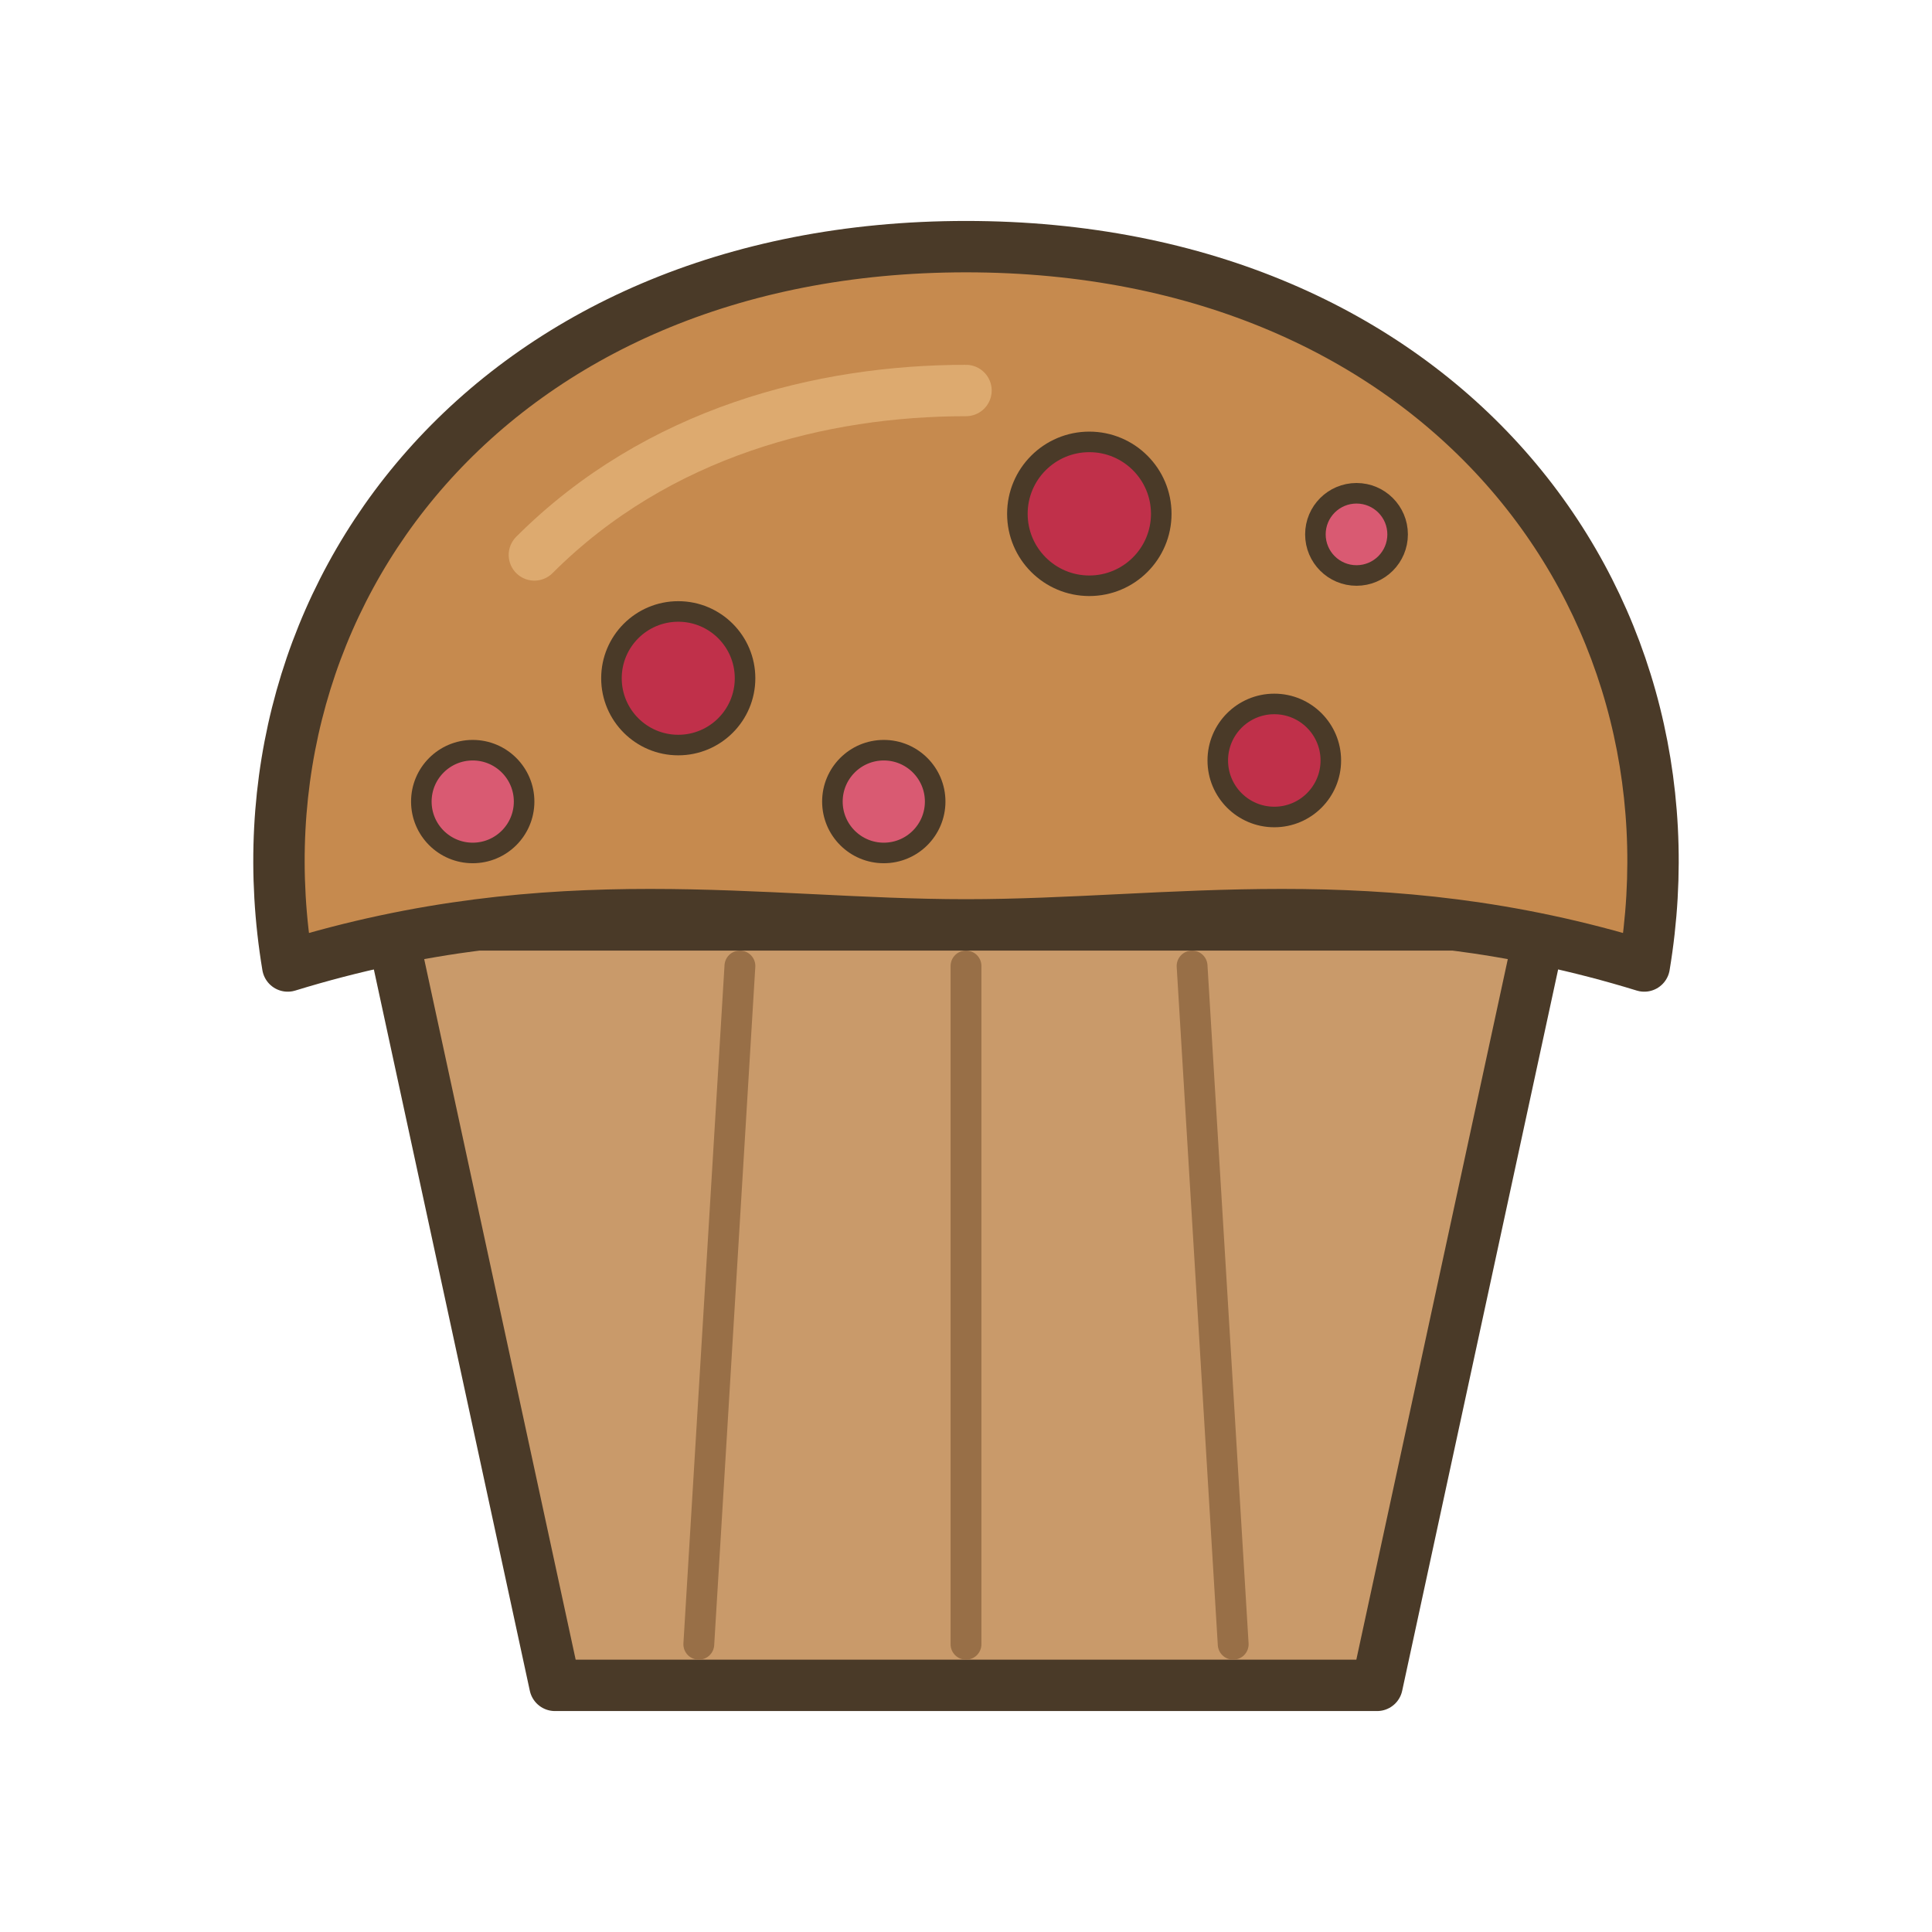
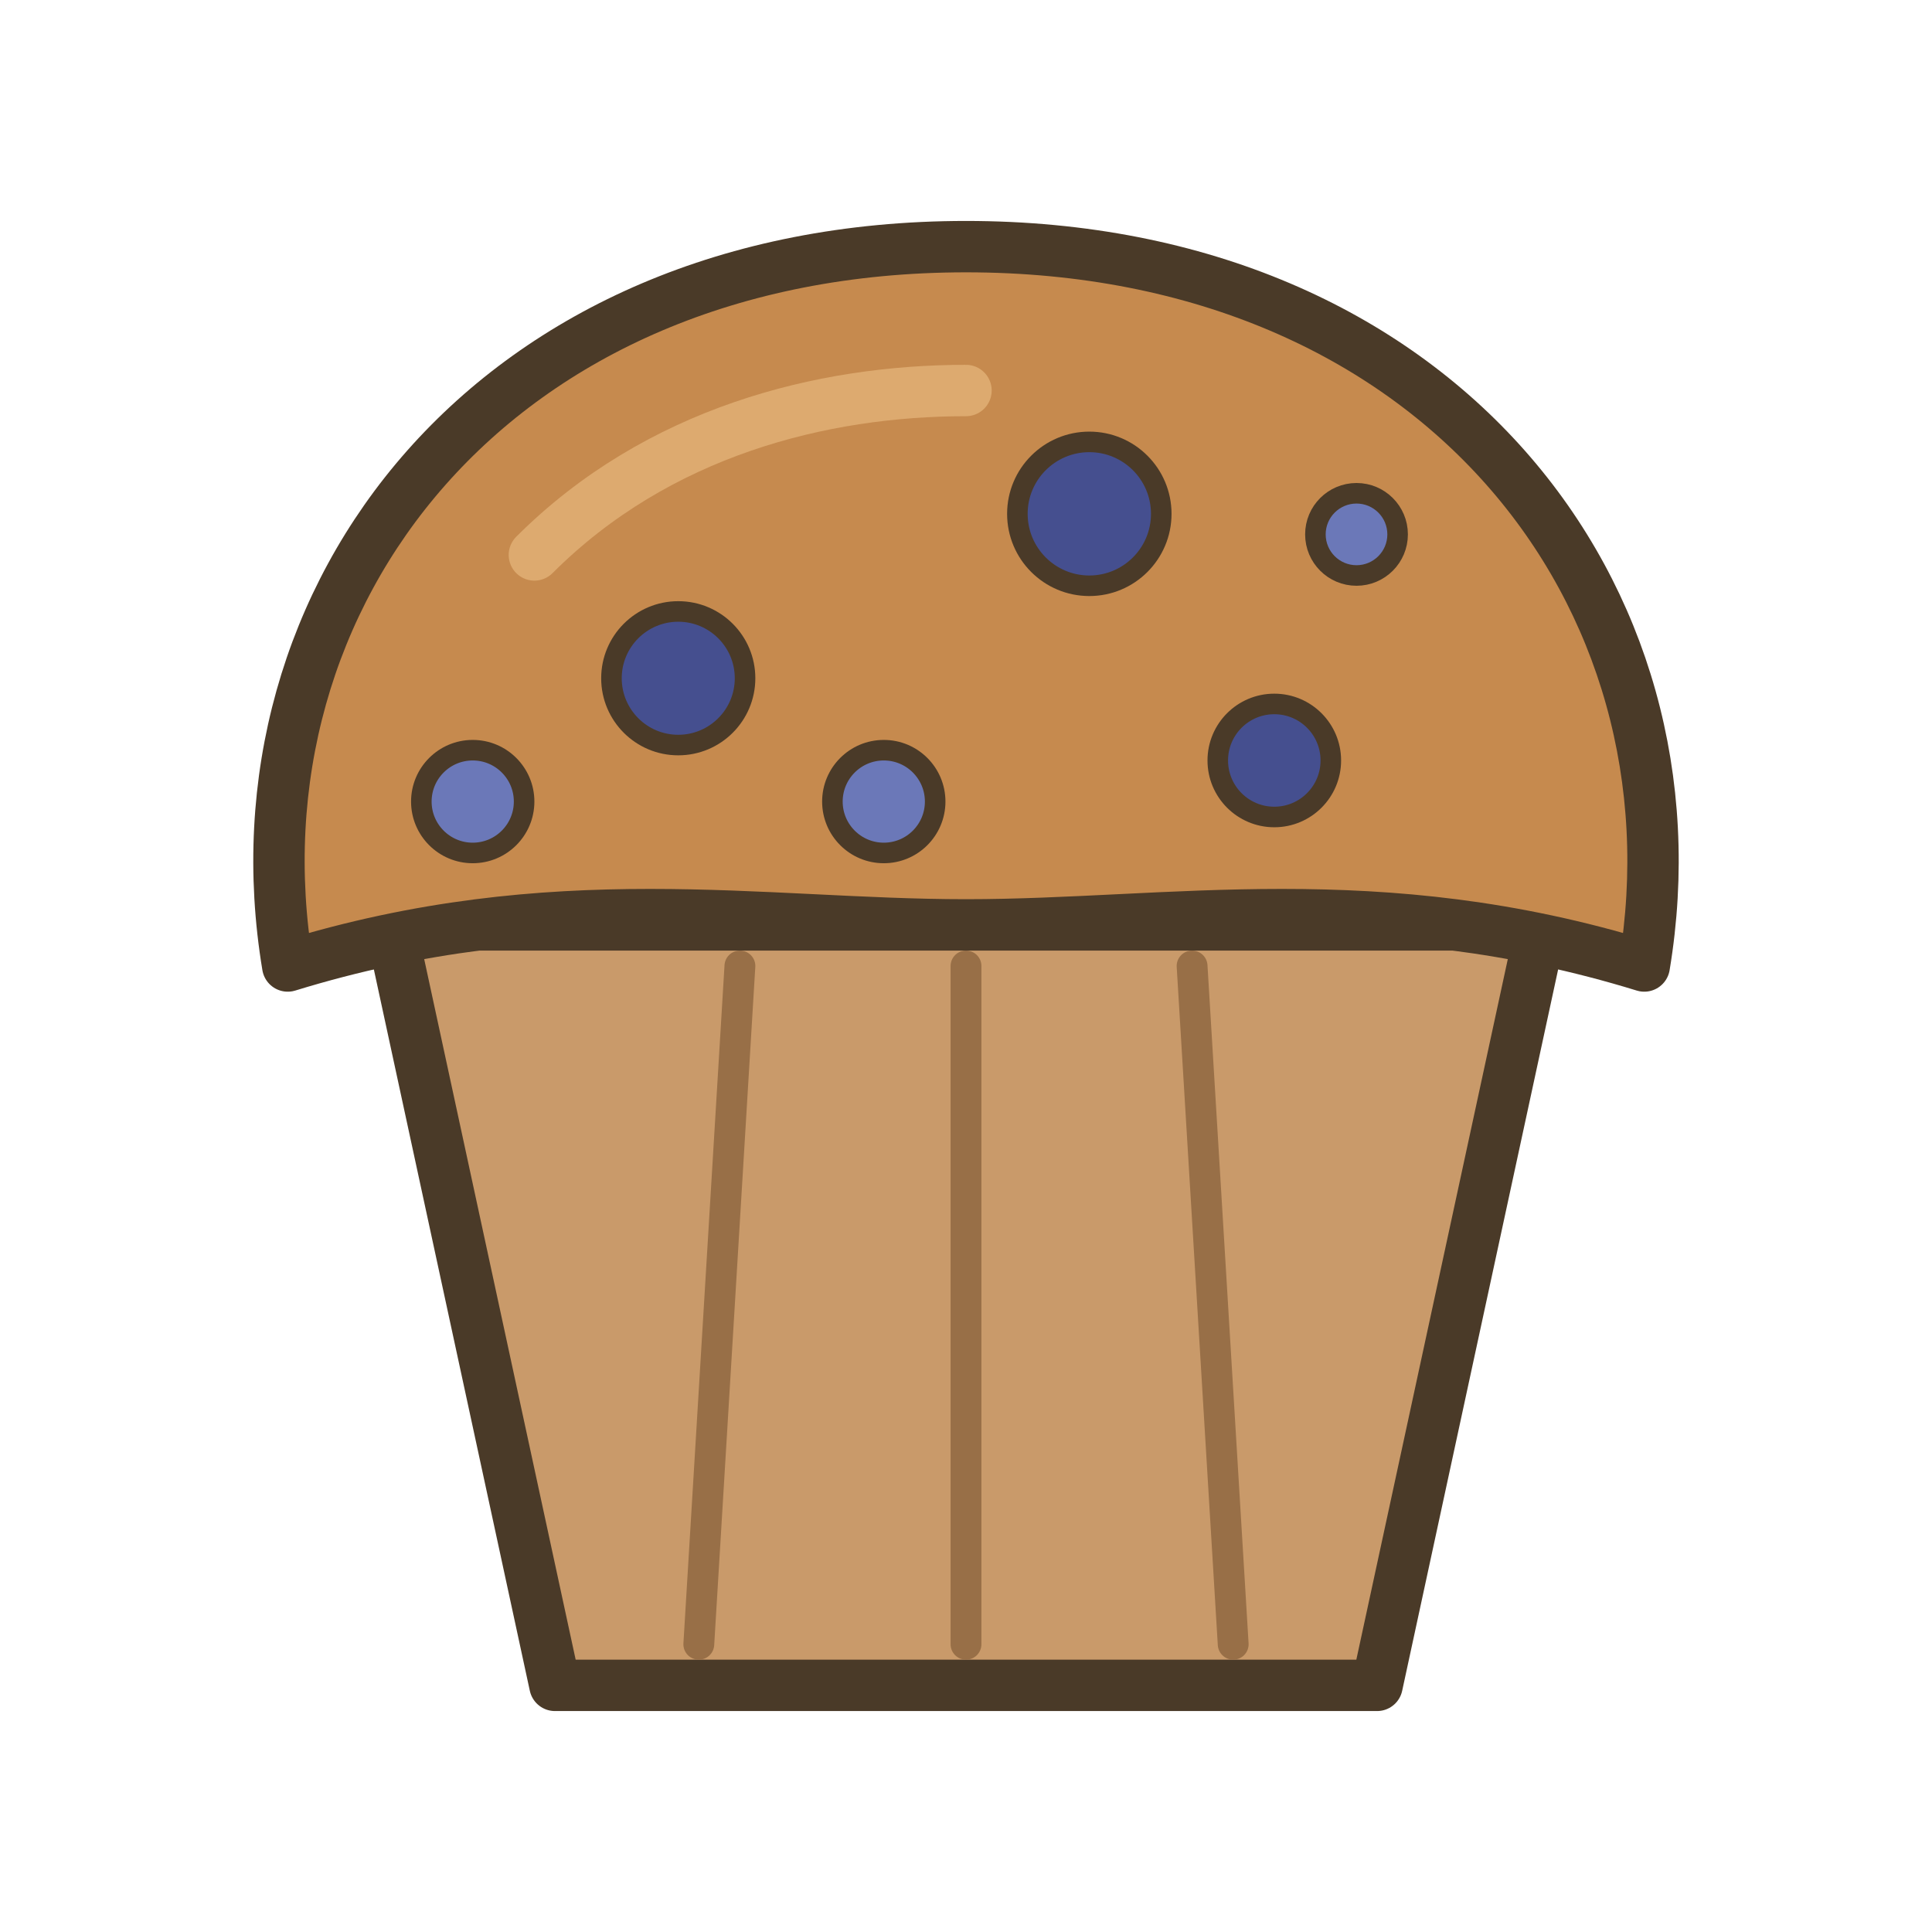
<svg xmlns="http://www.w3.org/2000/svg" width="188" height="188" viewBox="26 42 188 188" fill="none">
  <path d="M64 132H176L160 206H80L64 132Z" fill="#C99A6A" stroke="#4A3A28" stroke-width="5" stroke-linecap="round" stroke-linejoin="round" />
  <path d="M98 136L94 202" stroke="#986F47" stroke-width="3" stroke-linecap="round" stroke-linejoin="round" />
  <path d="M120 136V202" stroke="#986F47" stroke-width="3" stroke-linecap="round" stroke-linejoin="round" />
  <path d="M142 136L146 202" stroke="#986F47" stroke-width="3" stroke-linecap="round" stroke-linejoin="round" />
  <path d="M54 136C48 100 74 66 120 66C166 66 192 100 186 136C160 128 140 132 120 132C100 132 80 128 54 136Z" fill="#C68A4E" stroke="#4A3A28" stroke-width="5" stroke-linecap="round" stroke-linejoin="round" />
  <path d="M78 96C90 84 106 80 120 80" stroke="#DDAA6F" stroke-width="5" stroke-linecap="round" stroke-linejoin="round" />
-   <circle cx="92" cy="108" r="6.5" fill="#C0304A" stroke="#4A3A28" stroke-width="2" />
-   <circle cx="132" cy="92" r="7" fill="#C0304A" stroke="#4A3A28" stroke-width="2" />
-   <circle cx="150" cy="116" r="5.5" fill="#C0304A" stroke="#4A3A28" stroke-width="2" />
-   <circle cx="112" cy="120" r="5" fill="#D95A72" stroke="#4A3A28" stroke-width="2" />
-   <circle cx="72" cy="120" r="5" fill="#D95A72" stroke="#4A3A28" stroke-width="2" />
-   <circle cx="158" cy="94" r="4" fill="#D95A72" stroke="#4A3A28" stroke-width="2" />
+   <circle cx="92" cy="108" r="6.5" fill="#454F8F" stroke="#4A3A28" stroke-width="2" />
+   <circle cx="132" cy="92" r="7" fill="#454F8F" stroke="#4A3A28" stroke-width="2" />
+   <circle cx="150" cy="116" r="5.5" fill="#454F8F" stroke="#4A3A28" stroke-width="2" />
+   <circle cx="112" cy="120" r="5" fill="#6B78B8" stroke="#4A3A28" stroke-width="2" />
+   <circle cx="72" cy="120" r="5" fill="#6B78B8" stroke="#4A3A28" stroke-width="2" />
+   <circle cx="158" cy="94" r="4" fill="#6B78B8" stroke="#4A3A28" stroke-width="2" />
</svg>
